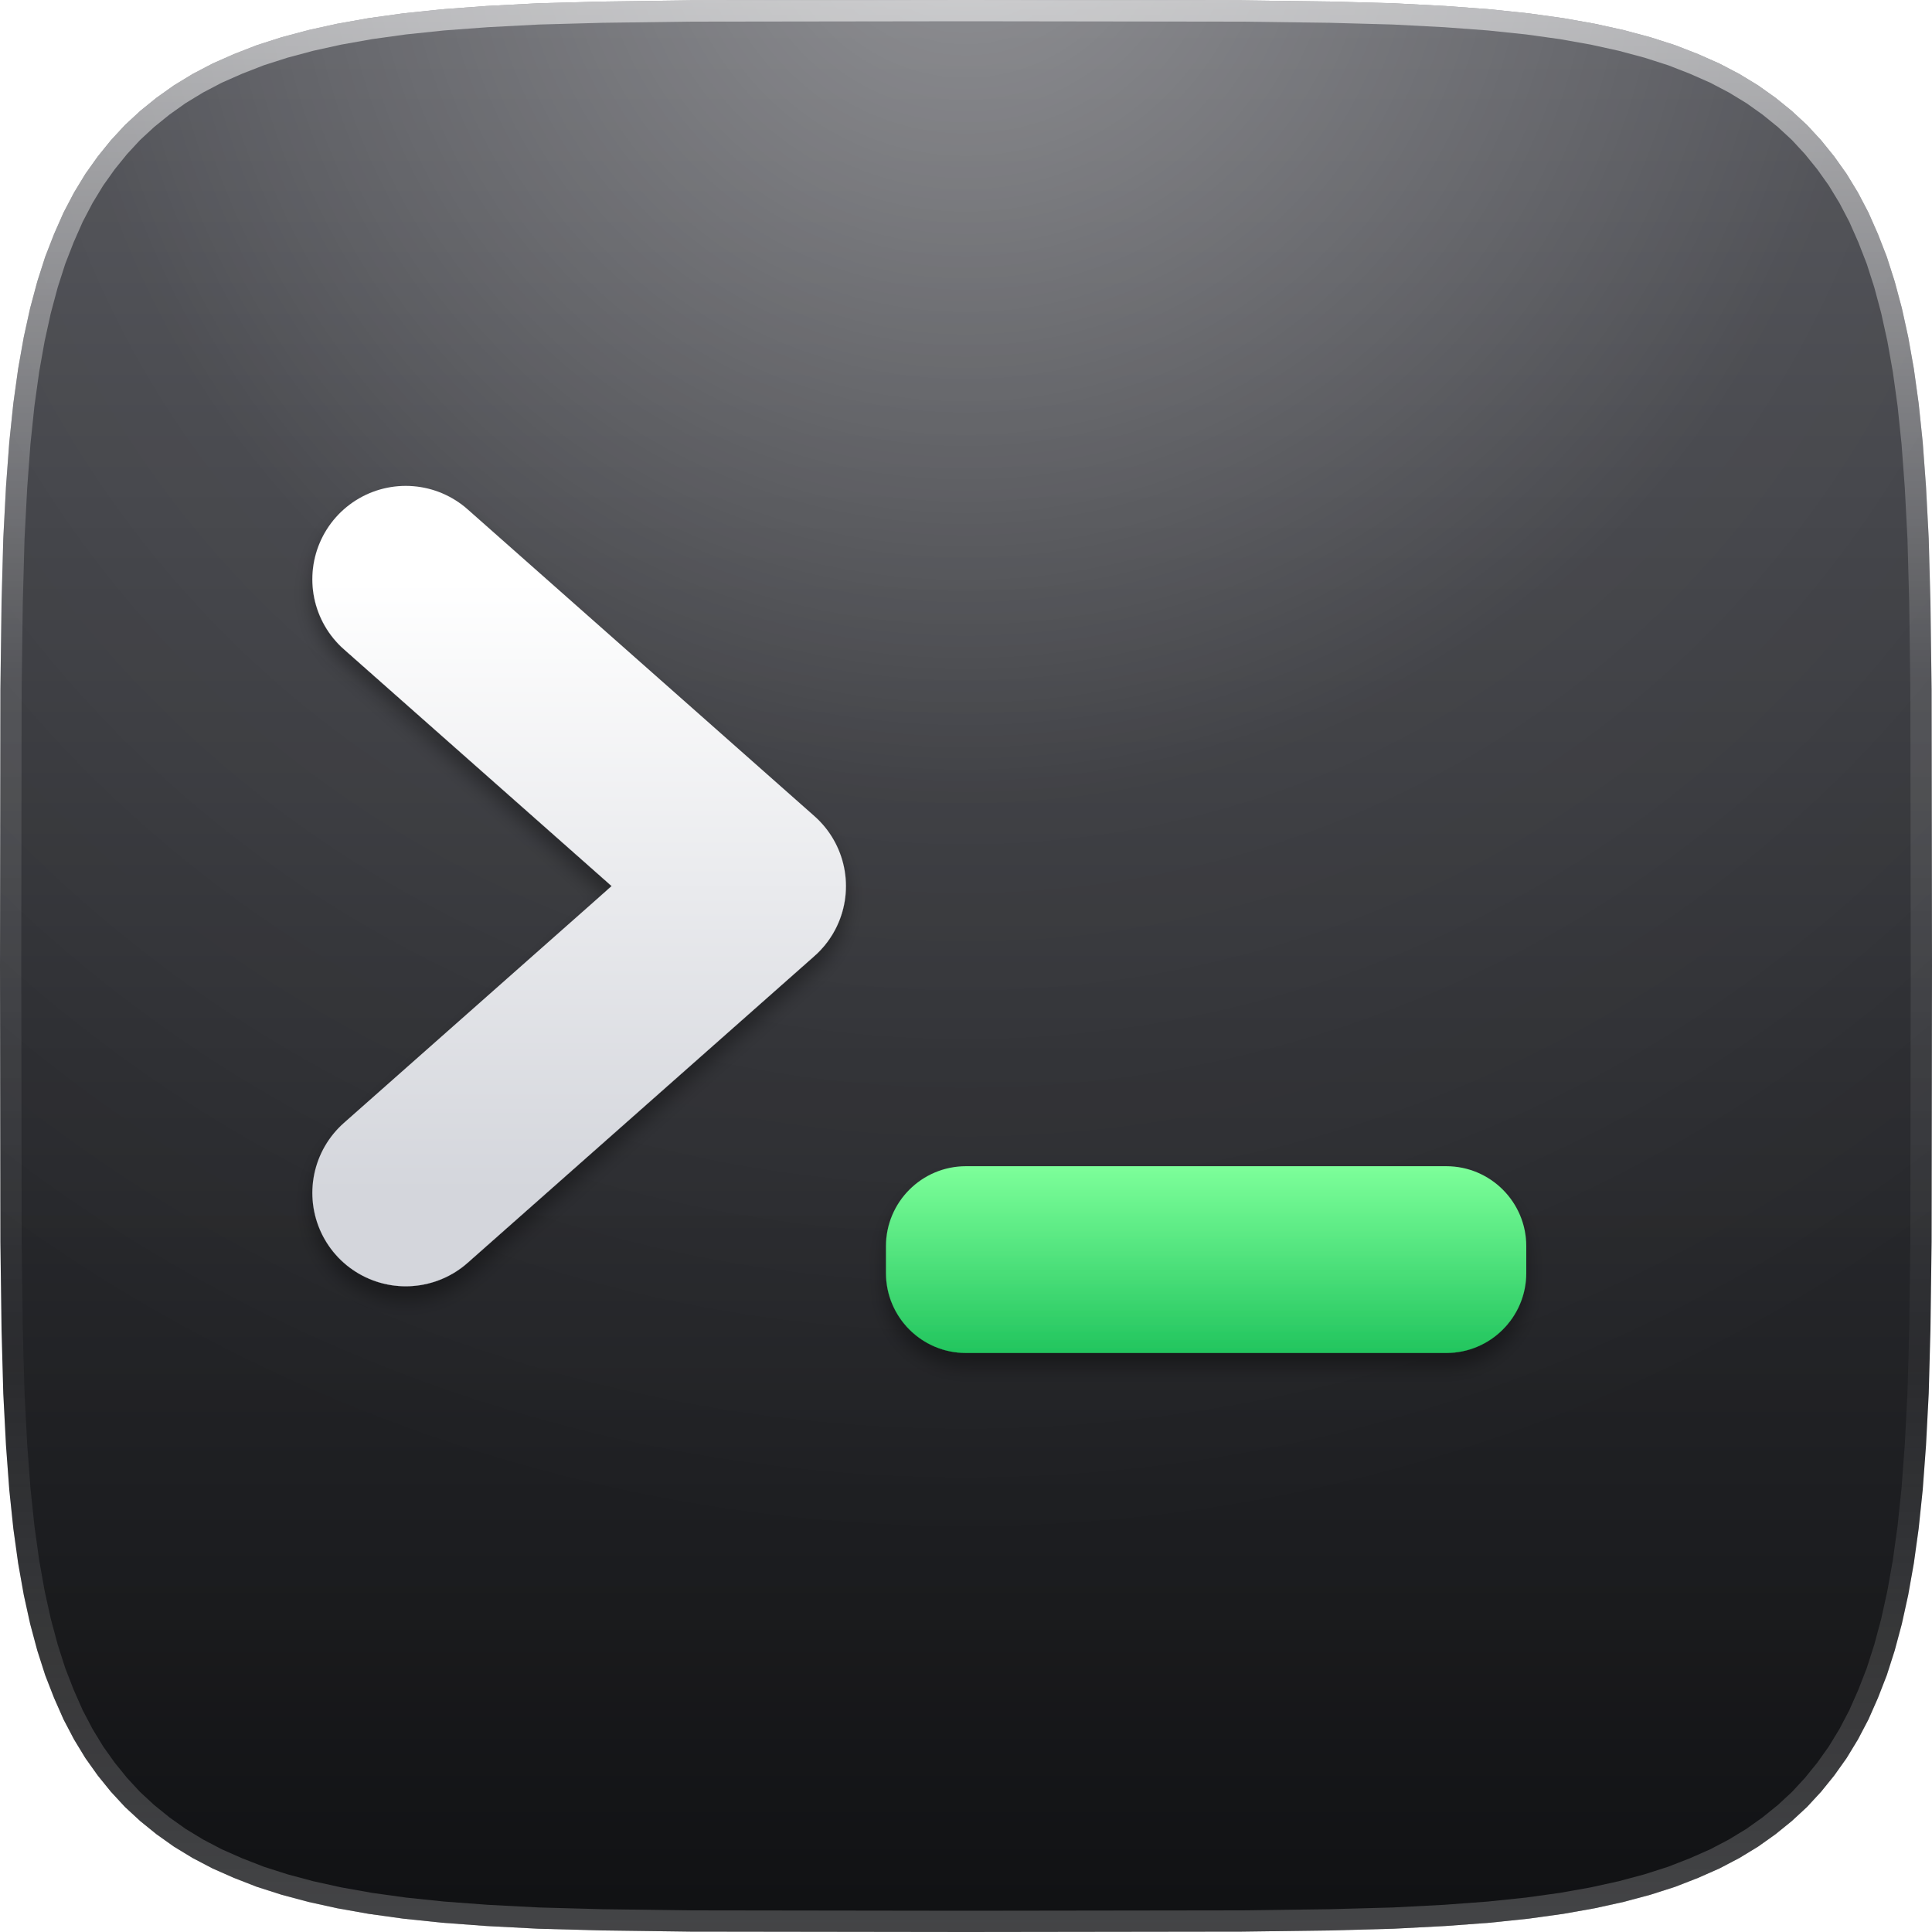
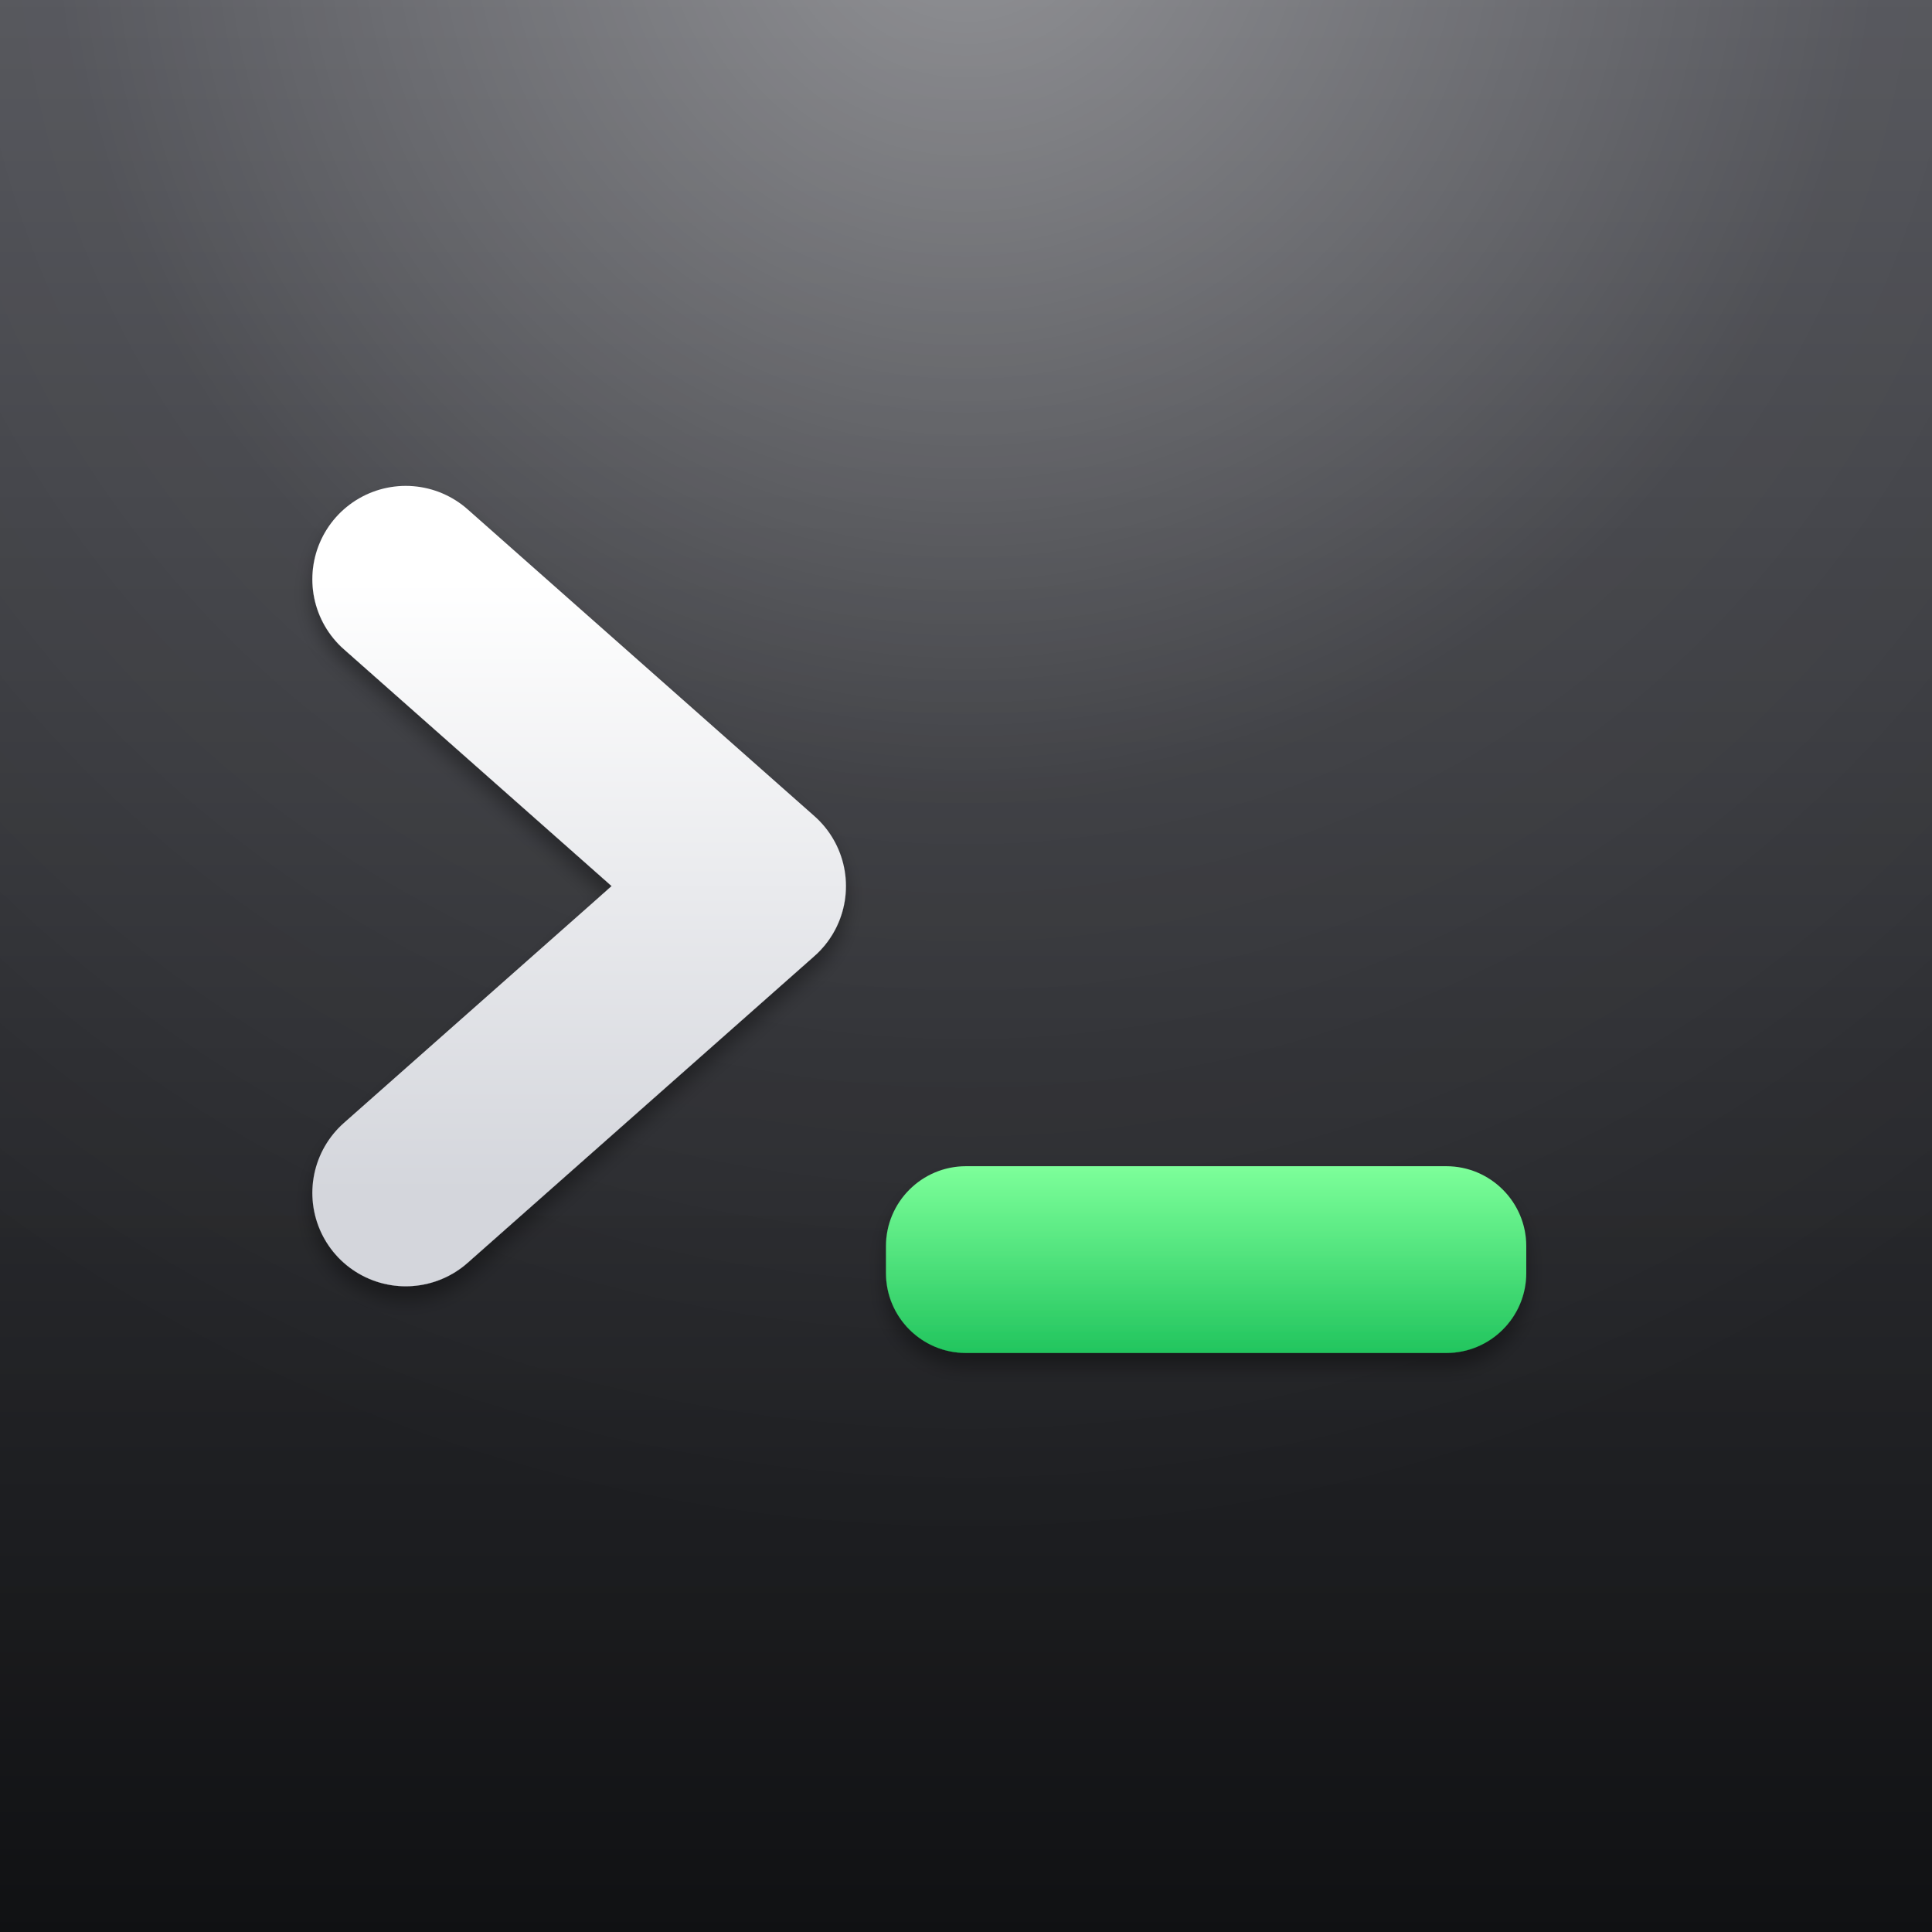
<svg xmlns="http://www.w3.org/2000/svg" viewBox="0 0 100 100" width="100" height="100">
  <defs>
    <linearGradient id="bg" x1="0" y1="0" x2="0" y2="1">
      <stop offset="0" stop-color="#4e4f55" />
      <stop offset="0.55" stop-color="#2b2c30" />
      <stop offset="1" stop-color="#131416" />
    </linearGradient>
    <radialGradient id="hl" cx=".5" cy="-.05" r=".85">
      <stop offset="0" stop-color="#fff" stop-opacity=".38" />
      <stop offset=".55" stop-color="#fff" stop-opacity=".06" />
      <stop offset="1" stop-color="#fff" stop-opacity="0" />
    </radialGradient>
    <linearGradient id="lo" x1="0" y1="0" x2="0" y2="1">
      <stop offset="0" stop-color="#000" stop-opacity="0" />
      <stop offset="0.6" stop-color="#000" stop-opacity="0" />
      <stop offset="1" stop-color="#000" stop-opacity="0.14" />
    </linearGradient>
-     <linearGradient id="edge" x1="0" y1="0" x2="0" y2="1">
-       <stop offset="0" stop-color="#fff" stop-opacity="0.55" />
-       <stop offset="0.35" stop-color="#fff" stop-opacity="0.12" />
-       <stop offset="0.7" stop-color="#fff" stop-opacity="0.04" />
-       <stop offset="1" stop-color="#fff" stop-opacity="0.22" />
-     </linearGradient>
    <linearGradient id="w" x1="0" y1="0" x2="0" y2="1">
      <stop offset="0" stop-color="#ffffff" />
      <stop offset="1" stop-color="#d4d6dc" />
    </linearGradient>
    <filter id="sh" x="-30%" y="-30%" width="160%" height="170%" color-interpolation-filters="sRGB">
      <feDropShadow dx="0" dy="2.6" stdDeviation="2.6" flood-color="#000" flood-opacity=".55" />
      <feDropShadow dx="0" dy=".7" stdDeviation=".5" flood-color="#000" flood-opacity=".35" />
    </filter>
-     <clipPath id="cl">
-       <path d="M100.00 50.00L99.98 64.28L99.92 68.84L99.83 72.14L99.69 74.82L99.52 77.11L99.31 79.12L99.06 80.92L98.77 82.55L98.44 84.05L98.07 85.43L97.66 86.71L97.20 87.89L96.71 89.00L96.17 90.03L95.58 91.00L94.94 91.90L94.26 92.74L93.53 93.53L92.74 94.26L91.90 94.94L91.00 95.58L90.03 96.17L89.00 96.71L87.89 97.20L86.71 97.66L85.43 98.07L84.05 98.44L82.55 98.77L80.92 99.06L79.12 99.31L77.11 99.52L74.82 99.69L72.14 99.83L68.84 99.92L64.28 99.98L50.00 100.00L35.72 99.98L31.16 99.92L27.86 99.83L25.18 99.69L22.89 99.52L20.88 99.31L19.08 99.06L17.45 98.77L15.95 98.44L14.57 98.07L13.29 97.66L12.11 97.20L11.00 96.71L9.97 96.17L9.00 95.58L8.10 94.94L7.26 94.26L6.47 93.53L5.74 92.74L5.06 91.90L4.42 91.00L3.83 90.03L3.29 89.00L2.80 87.89L2.34 86.71L1.93 85.43L1.56 84.05L1.23 82.55L0.94 80.92L0.69 79.12L0.48 77.11L0.31 74.82L0.17 72.14L0.08 68.84L0.02 64.28L0.00 50.00L0.02 35.72L0.08 31.16L0.17 27.86L0.31 25.18L0.48 22.89L0.69 20.88L0.94 19.08L1.23 17.45L1.56 15.95L1.93 14.57L2.34 13.29L2.80 12.11L3.29 11.00L3.83 9.97L4.42 9.00L5.06 8.10L5.74 7.26L6.47 6.47L7.26 5.74L8.10 5.06L9.00 4.42L9.97 3.83L11.00 3.29L12.11 2.80L13.29 2.34L14.57 1.93L15.95 1.56L17.45 1.23L19.08 0.94L20.88 0.69L22.89 0.48L25.18 0.31L27.86 0.17L31.16 0.08L35.72 0.02L50.00 0.00L64.28 0.02L68.84 0.08L72.14 0.17L74.82 0.31L77.11 0.48L79.12 0.69L80.92 0.94L82.55 1.23L84.05 1.56L85.43 1.93L86.71 2.34L87.89 2.80L89.00 3.29L90.03 3.83L91.00 4.42L91.90 5.06L92.74 5.74L93.53 6.47L94.26 7.26L94.94 8.10L95.58 9.00L96.17 9.97L96.71 11.00L97.20 12.11L97.66 13.29L98.07 14.57L98.44 15.95L98.77 17.45L99.06 19.08L99.31 20.88L99.52 22.89L99.69 25.18L99.83 27.86L99.92 31.16L99.98 35.72Z" />
-     </clipPath>
    <linearGradient id="grn" x1="0" y1="0" x2="0" y2="1">
      <stop offset="0" stop-color="#7dff9a" />
      <stop offset="1" stop-color="#22c55e" />
    </linearGradient>
  </defs>
-   <path d="M100.00 50.00L99.98 64.28L99.92 68.84L99.83 72.14L99.69 74.82L99.52 77.11L99.31 79.12L99.06 80.92L98.77 82.55L98.44 84.05L98.07 85.43L97.66 86.71L97.20 87.89L96.71 89.00L96.17 90.03L95.58 91.00L94.94 91.90L94.26 92.74L93.53 93.53L92.74 94.26L91.90 94.94L91.00 95.58L90.03 96.17L89.00 96.71L87.89 97.20L86.71 97.66L85.43 98.07L84.05 98.44L82.55 98.77L80.92 99.06L79.12 99.31L77.11 99.52L74.82 99.69L72.14 99.83L68.84 99.92L64.28 99.98L50.00 100.00L35.72 99.98L31.16 99.92L27.86 99.83L25.18 99.69L22.89 99.52L20.88 99.31L19.08 99.06L17.45 98.77L15.95 98.44L14.57 98.07L13.29 97.66L12.11 97.20L11.00 96.71L9.97 96.17L9.00 95.58L8.10 94.94L7.26 94.26L6.47 93.53L5.74 92.74L5.06 91.90L4.42 91.00L3.83 90.03L3.29 89.00L2.80 87.89L2.34 86.71L1.93 85.43L1.56 84.05L1.23 82.55L0.94 80.92L0.69 79.12L0.48 77.11L0.31 74.82L0.17 72.14L0.08 68.84L0.02 64.28L0.00 50.00L0.02 35.72L0.08 31.16L0.17 27.86L0.31 25.18L0.48 22.89L0.69 20.88L0.94 19.08L1.23 17.45L1.56 15.95L1.93 14.57L2.34 13.29L2.80 12.11L3.29 11.00L3.83 9.97L4.42 9.00L5.06 8.10L5.74 7.26L6.47 6.47L7.26 5.74L8.10 5.06L9.00 4.42L9.97 3.83L11.00 3.29L12.11 2.80L13.29 2.34L14.57 1.93L15.95 1.56L17.45 1.23L19.08 0.94L20.88 0.69L22.89 0.48L25.18 0.31L27.86 0.17L31.16 0.08L35.72 0.02L50.00 0.00L64.28 0.02L68.84 0.08L72.14 0.17L74.82 0.31L77.11 0.48L79.12 0.69L80.92 0.94L82.55 1.23L84.05 1.56L85.43 1.93L86.71 2.34L87.89 2.80L89.00 3.29L90.03 3.83L91.00 4.42L91.90 5.06L92.74 5.74L93.53 6.47L94.26 7.26L94.94 8.10L95.58 9.00L96.17 9.97L96.71 11.00L97.20 12.11L97.66 13.29L98.07 14.57L98.44 15.95L98.77 17.45L99.06 19.08L99.31 20.88L99.52 22.89L99.69 25.18L99.83 27.86L99.92 31.16L99.98 35.72Z" fill="url(#bg)" />
-   <g clip-path="url(#cl)">
-     <path d="M100.00 50.00L99.98 64.28L99.92 68.84L99.83 72.14L99.69 74.82L99.52 77.11L99.31 79.12L99.06 80.92L98.77 82.55L98.44 84.05L98.07 85.43L97.66 86.71L97.20 87.89L96.71 89.00L96.17 90.03L95.58 91.00L94.94 91.90L94.26 92.74L93.53 93.53L92.74 94.26L91.90 94.94L91.00 95.58L90.03 96.17L89.00 96.71L87.89 97.20L86.71 97.66L85.43 98.07L84.05 98.44L82.55 98.77L80.92 99.06L79.12 99.31L77.11 99.52L74.82 99.69L72.14 99.83L68.84 99.92L64.28 99.98L50.00 100.00L35.72 99.98L31.16 99.92L27.86 99.83L25.18 99.69L22.89 99.52L20.88 99.31L19.08 99.06L17.45 98.77L15.95 98.44L14.57 98.07L13.29 97.66L12.11 97.20L11.00 96.71L9.97 96.17L9.00 95.58L8.10 94.94L7.26 94.26L6.47 93.53L5.74 92.74L5.06 91.90L4.42 91.00L3.83 90.03L3.29 89.00L2.80 87.89L2.34 86.71L1.93 85.43L1.56 84.05L1.23 82.55L0.94 80.92L0.69 79.12L0.48 77.11L0.31 74.82L0.17 72.14L0.08 68.84L0.02 64.28L0.00 50.00L0.02 35.72L0.08 31.16L0.17 27.86L0.31 25.18L0.48 22.89L0.69 20.88L0.94 19.08L1.23 17.45L1.56 15.95L1.93 14.57L2.34 13.29L2.80 12.11L3.29 11.00L3.83 9.97L4.42 9.00L5.06 8.10L5.74 7.26L6.47 6.47L7.26 5.74L8.10 5.06L9.00 4.42L9.97 3.83L11.00 3.29L12.11 2.80L13.29 2.34L14.57 1.93L15.95 1.56L17.45 1.23L19.08 0.94L20.88 0.69L22.89 0.48L25.18 0.31L27.86 0.17L31.16 0.08L35.72 0.02L50.00 0.00L64.28 0.02L68.84 0.08L72.14 0.17L74.82 0.31L77.11 0.48L79.12 0.69L80.92 0.94L82.55 1.23L84.05 1.56L85.43 1.93L86.71 2.34L87.89 2.80L89.00 3.29L90.03 3.83L91.00 4.42L91.90 5.06L92.74 5.74L93.53 6.47L94.26 7.26L94.94 8.10L95.58 9.00L96.17 9.97L96.71 11.00L97.20 12.11L97.66 13.29L98.07 14.57L98.44 15.95L98.77 17.45L99.06 19.08L99.31 20.88L99.52 22.89L99.69 25.18L99.83 27.86L99.92 31.16L99.98 35.72Z" fill="url(#hl)" />
-     <path d="M100.00 50.00L99.98 64.28L99.92 68.84L99.83 72.14L99.69 74.82L99.52 77.11L99.31 79.12L99.06 80.92L98.77 82.55L98.44 84.05L98.07 85.43L97.66 86.71L97.20 87.89L96.71 89.00L96.17 90.03L95.58 91.00L94.94 91.90L94.26 92.74L93.53 93.53L92.74 94.26L91.90 94.94L91.00 95.58L90.03 96.17L89.00 96.71L87.89 97.20L86.71 97.66L85.43 98.07L84.05 98.44L82.55 98.77L80.92 99.06L79.12 99.31L77.11 99.52L74.82 99.69L72.14 99.83L68.84 99.92L64.28 99.98L50.00 100.00L35.72 99.98L31.16 99.92L27.86 99.83L25.18 99.69L22.89 99.52L20.88 99.31L19.08 99.06L17.45 98.77L15.95 98.44L14.57 98.07L13.29 97.66L12.11 97.20L11.00 96.71L9.97 96.17L9.00 95.58L8.10 94.94L7.26 94.26L6.47 93.53L5.74 92.74L5.06 91.90L4.42 91.00L3.83 90.03L3.29 89.00L2.80 87.89L2.34 86.71L1.93 85.43L1.56 84.05L1.23 82.55L0.94 80.92L0.69 79.12L0.48 77.11L0.31 74.82L0.17 72.14L0.08 68.84L0.02 64.28L0.00 50.00L0.02 35.72L0.08 31.16L0.17 27.86L0.31 25.18L0.48 22.89L0.69 20.88L0.94 19.08L1.23 17.45L1.56 15.95L1.93 14.57L2.34 13.29L2.80 12.11L3.29 11.00L3.83 9.97L4.42 9.00L5.06 8.10L5.74 7.26L6.47 6.47L7.26 5.74L8.10 5.06L9.00 4.42L9.97 3.83L11.00 3.29L12.11 2.80L13.29 2.34L14.57 1.93L15.95 1.56L17.45 1.23L19.08 0.94L20.88 0.69L22.89 0.48L25.18 0.31L27.86 0.17L31.16 0.08L35.72 0.02L50.00 0.00L64.28 0.02L68.84 0.08L72.14 0.17L74.82 0.31L77.11 0.48L79.12 0.69L80.92 0.94L82.55 1.23L84.05 1.56L85.43 1.93L86.71 2.34L87.89 2.80L89.00 3.29L90.03 3.83L91.00 4.42L91.90 5.06L92.74 5.74L93.53 6.47L94.26 7.26L94.94 8.10L95.58 9.00L96.17 9.97L96.71 11.00L97.20 12.11L97.66 13.29L98.07 14.57L98.44 15.95L98.77 17.45L99.06 19.08L99.31 20.88L99.52 22.89L99.69 25.18L99.83 27.86L99.92 31.16L99.98 35.72Z" fill="url(#lo)" />
+   <path d="M0 0H100V100H0Z" fill="url(#bg)" />
+   <g>
+     <path d="M0 0H100V100H0Z" fill="url(#hl)" />
+     <path d="M0 0H100V100H0Z" fill="url(#lo)" />
    <g filter="url(#sh)">
      <g transform="translate(50 50) scale(1.2008) translate(-50 -50.57)">
        <g transform="translate(50 50) scale(1.15) translate(-50 -50)">
          <path d="M29 36l13 11.5L29 59" fill="none" stroke="url(#w)" stroke-width="7" stroke-linecap="round" stroke-linejoin="round" />
          <rect x="47" y="58" width="24" height="7" rx="3" fill="url(#grn)" />
        </g>
      </g>
    </g>
-     <path d="M100.00 50.00L99.98 64.28L99.92 68.84L99.83 72.14L99.69 74.82L99.52 77.11L99.31 79.12L99.06 80.92L98.77 82.55L98.44 84.05L98.07 85.43L97.66 86.71L97.20 87.89L96.71 89.00L96.17 90.03L95.58 91.00L94.94 91.90L94.26 92.74L93.53 93.53L92.74 94.26L91.90 94.94L91.00 95.58L90.03 96.17L89.00 96.71L87.89 97.20L86.71 97.66L85.43 98.07L84.05 98.44L82.55 98.77L80.92 99.06L79.12 99.31L77.11 99.52L74.82 99.69L72.14 99.83L68.84 99.92L64.28 99.98L50.00 100.00L35.72 99.98L31.16 99.92L27.86 99.83L25.18 99.69L22.89 99.52L20.88 99.31L19.08 99.06L17.45 98.77L15.95 98.44L14.57 98.07L13.29 97.66L12.11 97.20L11.00 96.71L9.97 96.17L9.00 95.58L8.10 94.94L7.26 94.26L6.47 93.53L5.74 92.74L5.06 91.90L4.42 91.00L3.83 90.03L3.29 89.00L2.80 87.89L2.34 86.71L1.93 85.43L1.56 84.05L1.23 82.55L0.94 80.92L0.69 79.12L0.48 77.11L0.31 74.82L0.17 72.14L0.08 68.84L0.02 64.28L0.00 50.00L0.02 35.72L0.08 31.16L0.17 27.86L0.31 25.18L0.48 22.89L0.69 20.88L0.94 19.08L1.23 17.45L1.56 15.95L1.93 14.57L2.34 13.29L2.80 12.11L3.29 11.00L3.83 9.97L4.42 9.00L5.06 8.10L5.74 7.26L6.47 6.47L7.26 5.74L8.10 5.06L9.00 4.42L9.97 3.83L11.00 3.29L12.11 2.80L13.29 2.34L14.57 1.93L15.95 1.56L17.45 1.23L19.08 0.94L20.88 0.69L22.89 0.48L25.18 0.31L27.86 0.17L31.16 0.08L35.72 0.02L50.00 0.00L64.28 0.02L68.84 0.08L72.14 0.17L74.82 0.31L77.11 0.48L79.12 0.69L80.92 0.94L82.55 1.23L84.05 1.56L85.43 1.93L86.71 2.34L87.89 2.80L89.00 3.29L90.03 3.83L91.00 4.42L91.90 5.06L92.74 5.74L93.53 6.47L94.26 7.26L94.94 8.10L95.58 9.00L96.17 9.97L96.71 11.00L97.20 12.11L97.66 13.29L98.07 14.57L98.44 15.95L98.77 17.45L99.06 19.08L99.31 20.88L99.52 22.89L99.69 25.18L99.83 27.86L99.92 31.16L99.98 35.72Z" fill="none" stroke="url(#edge)" stroke-width="2.2" />
  </g>
</svg>
